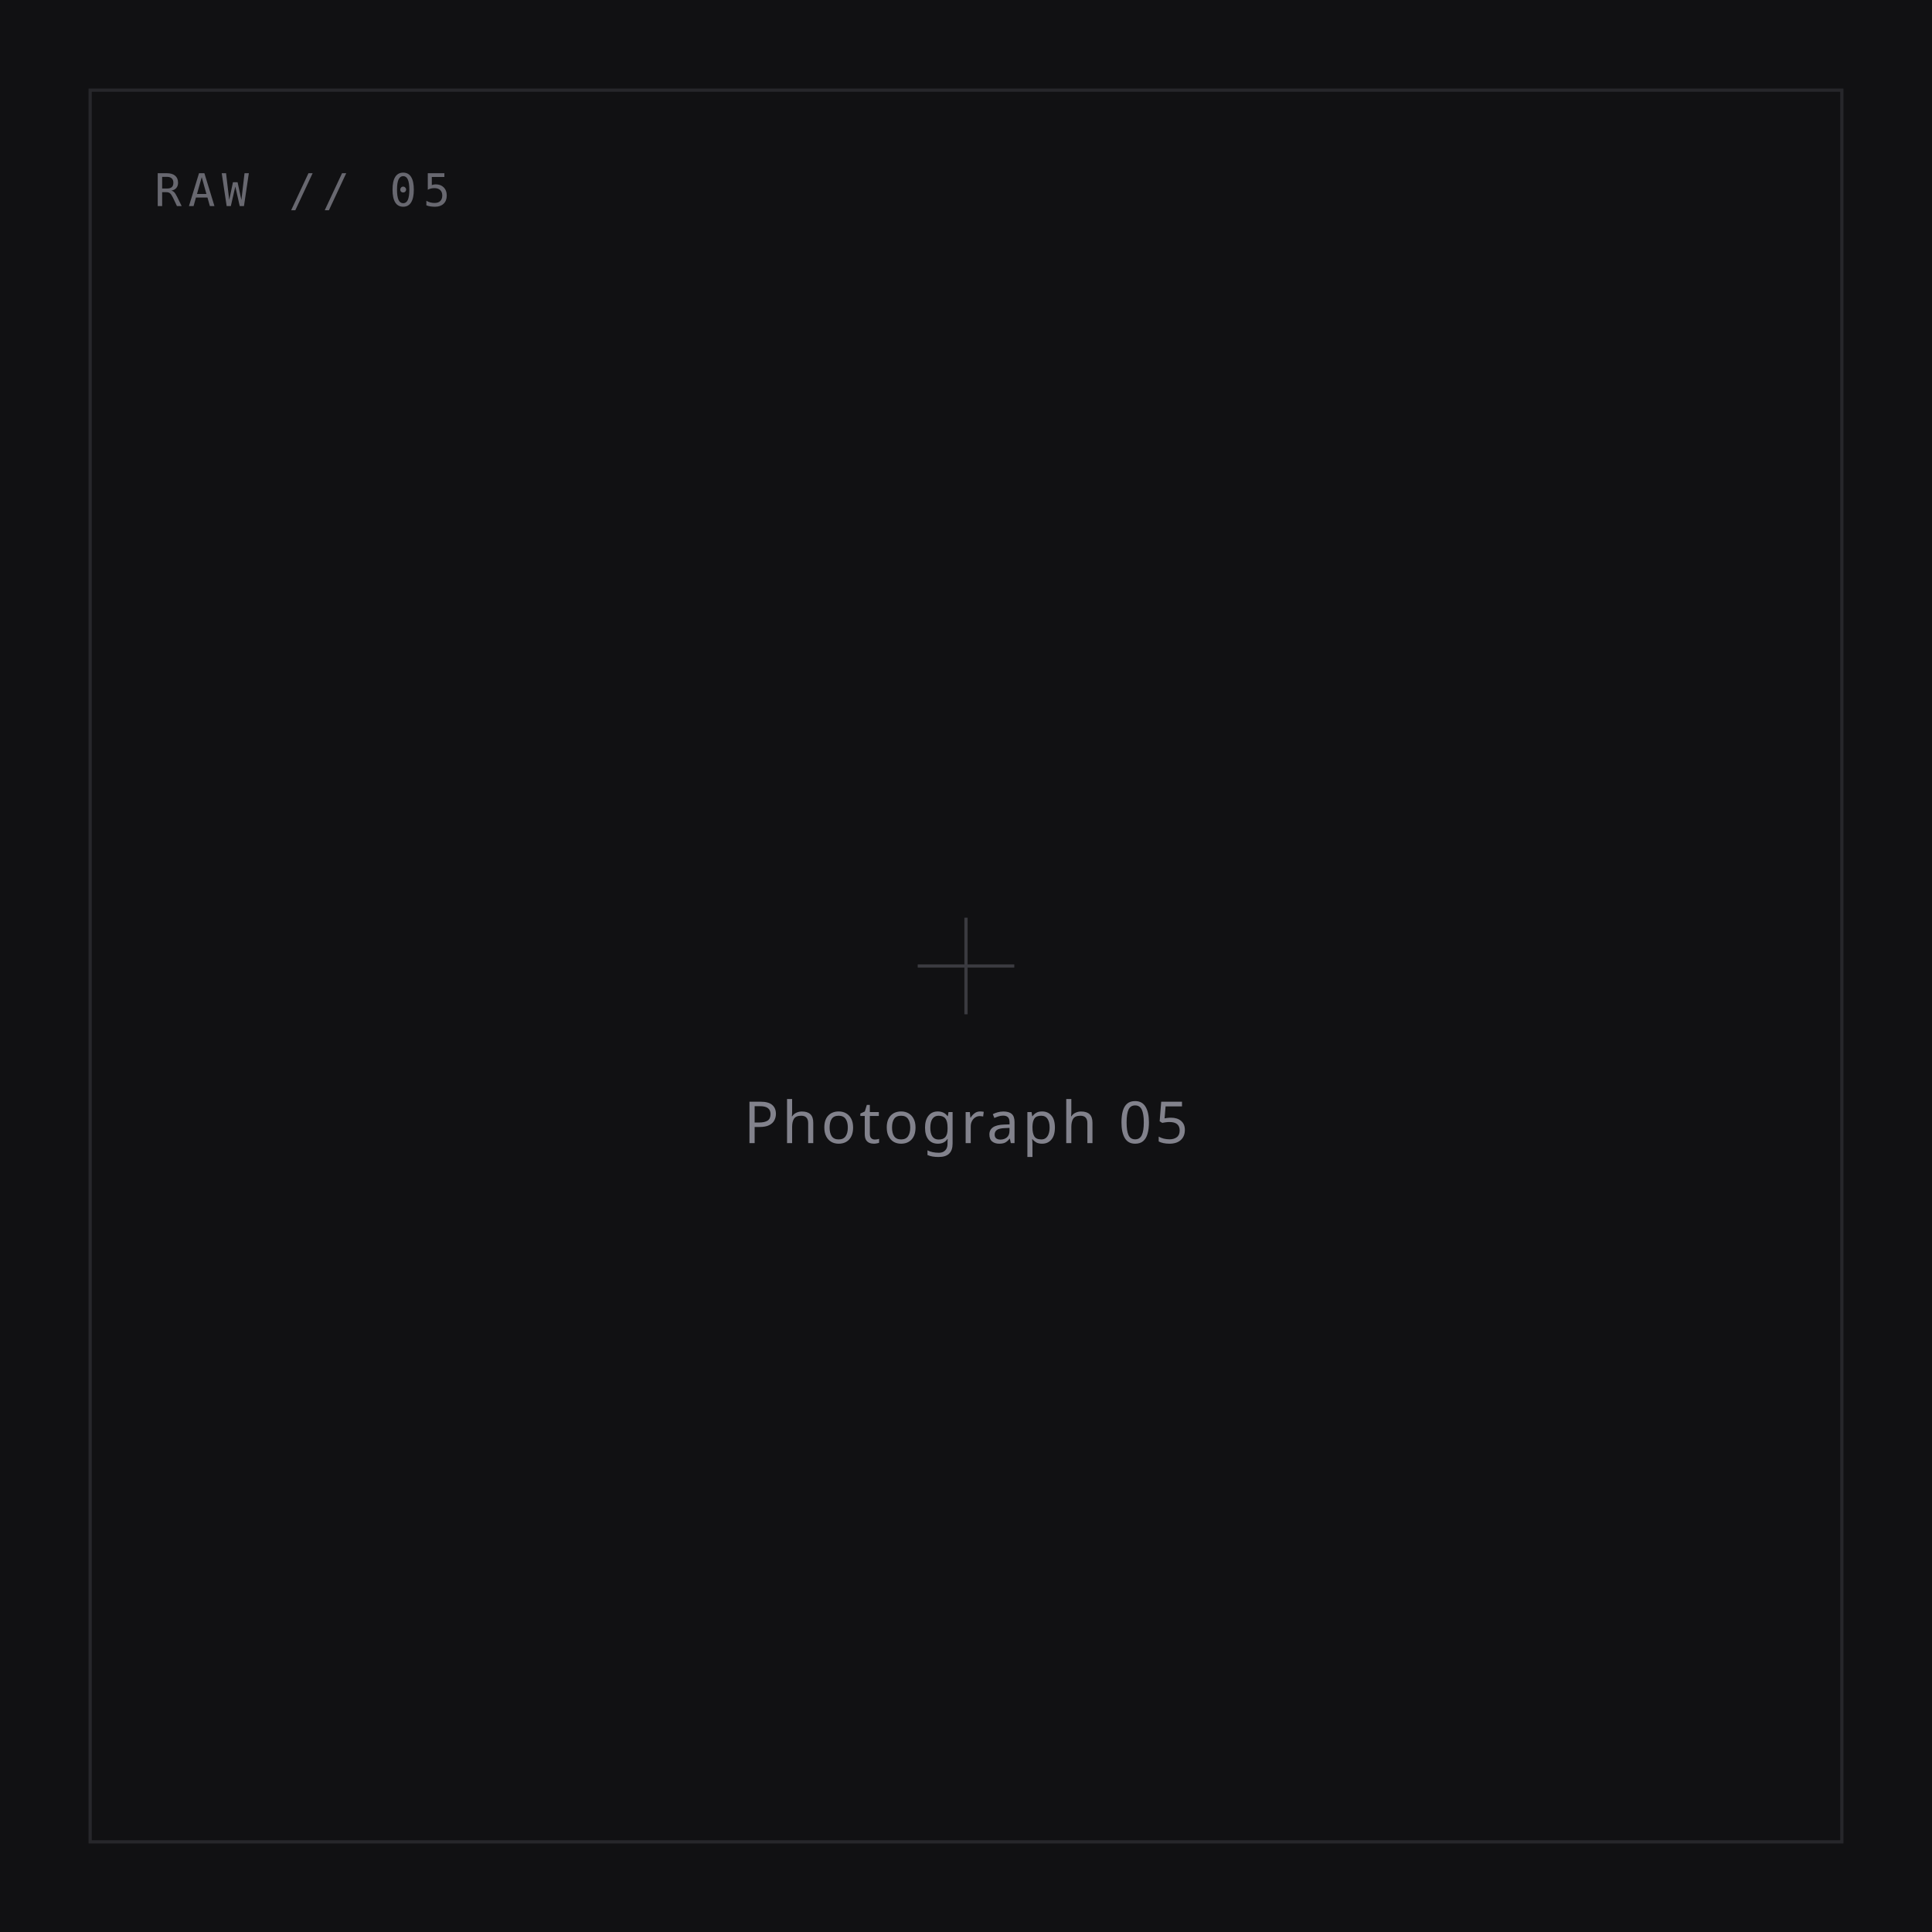
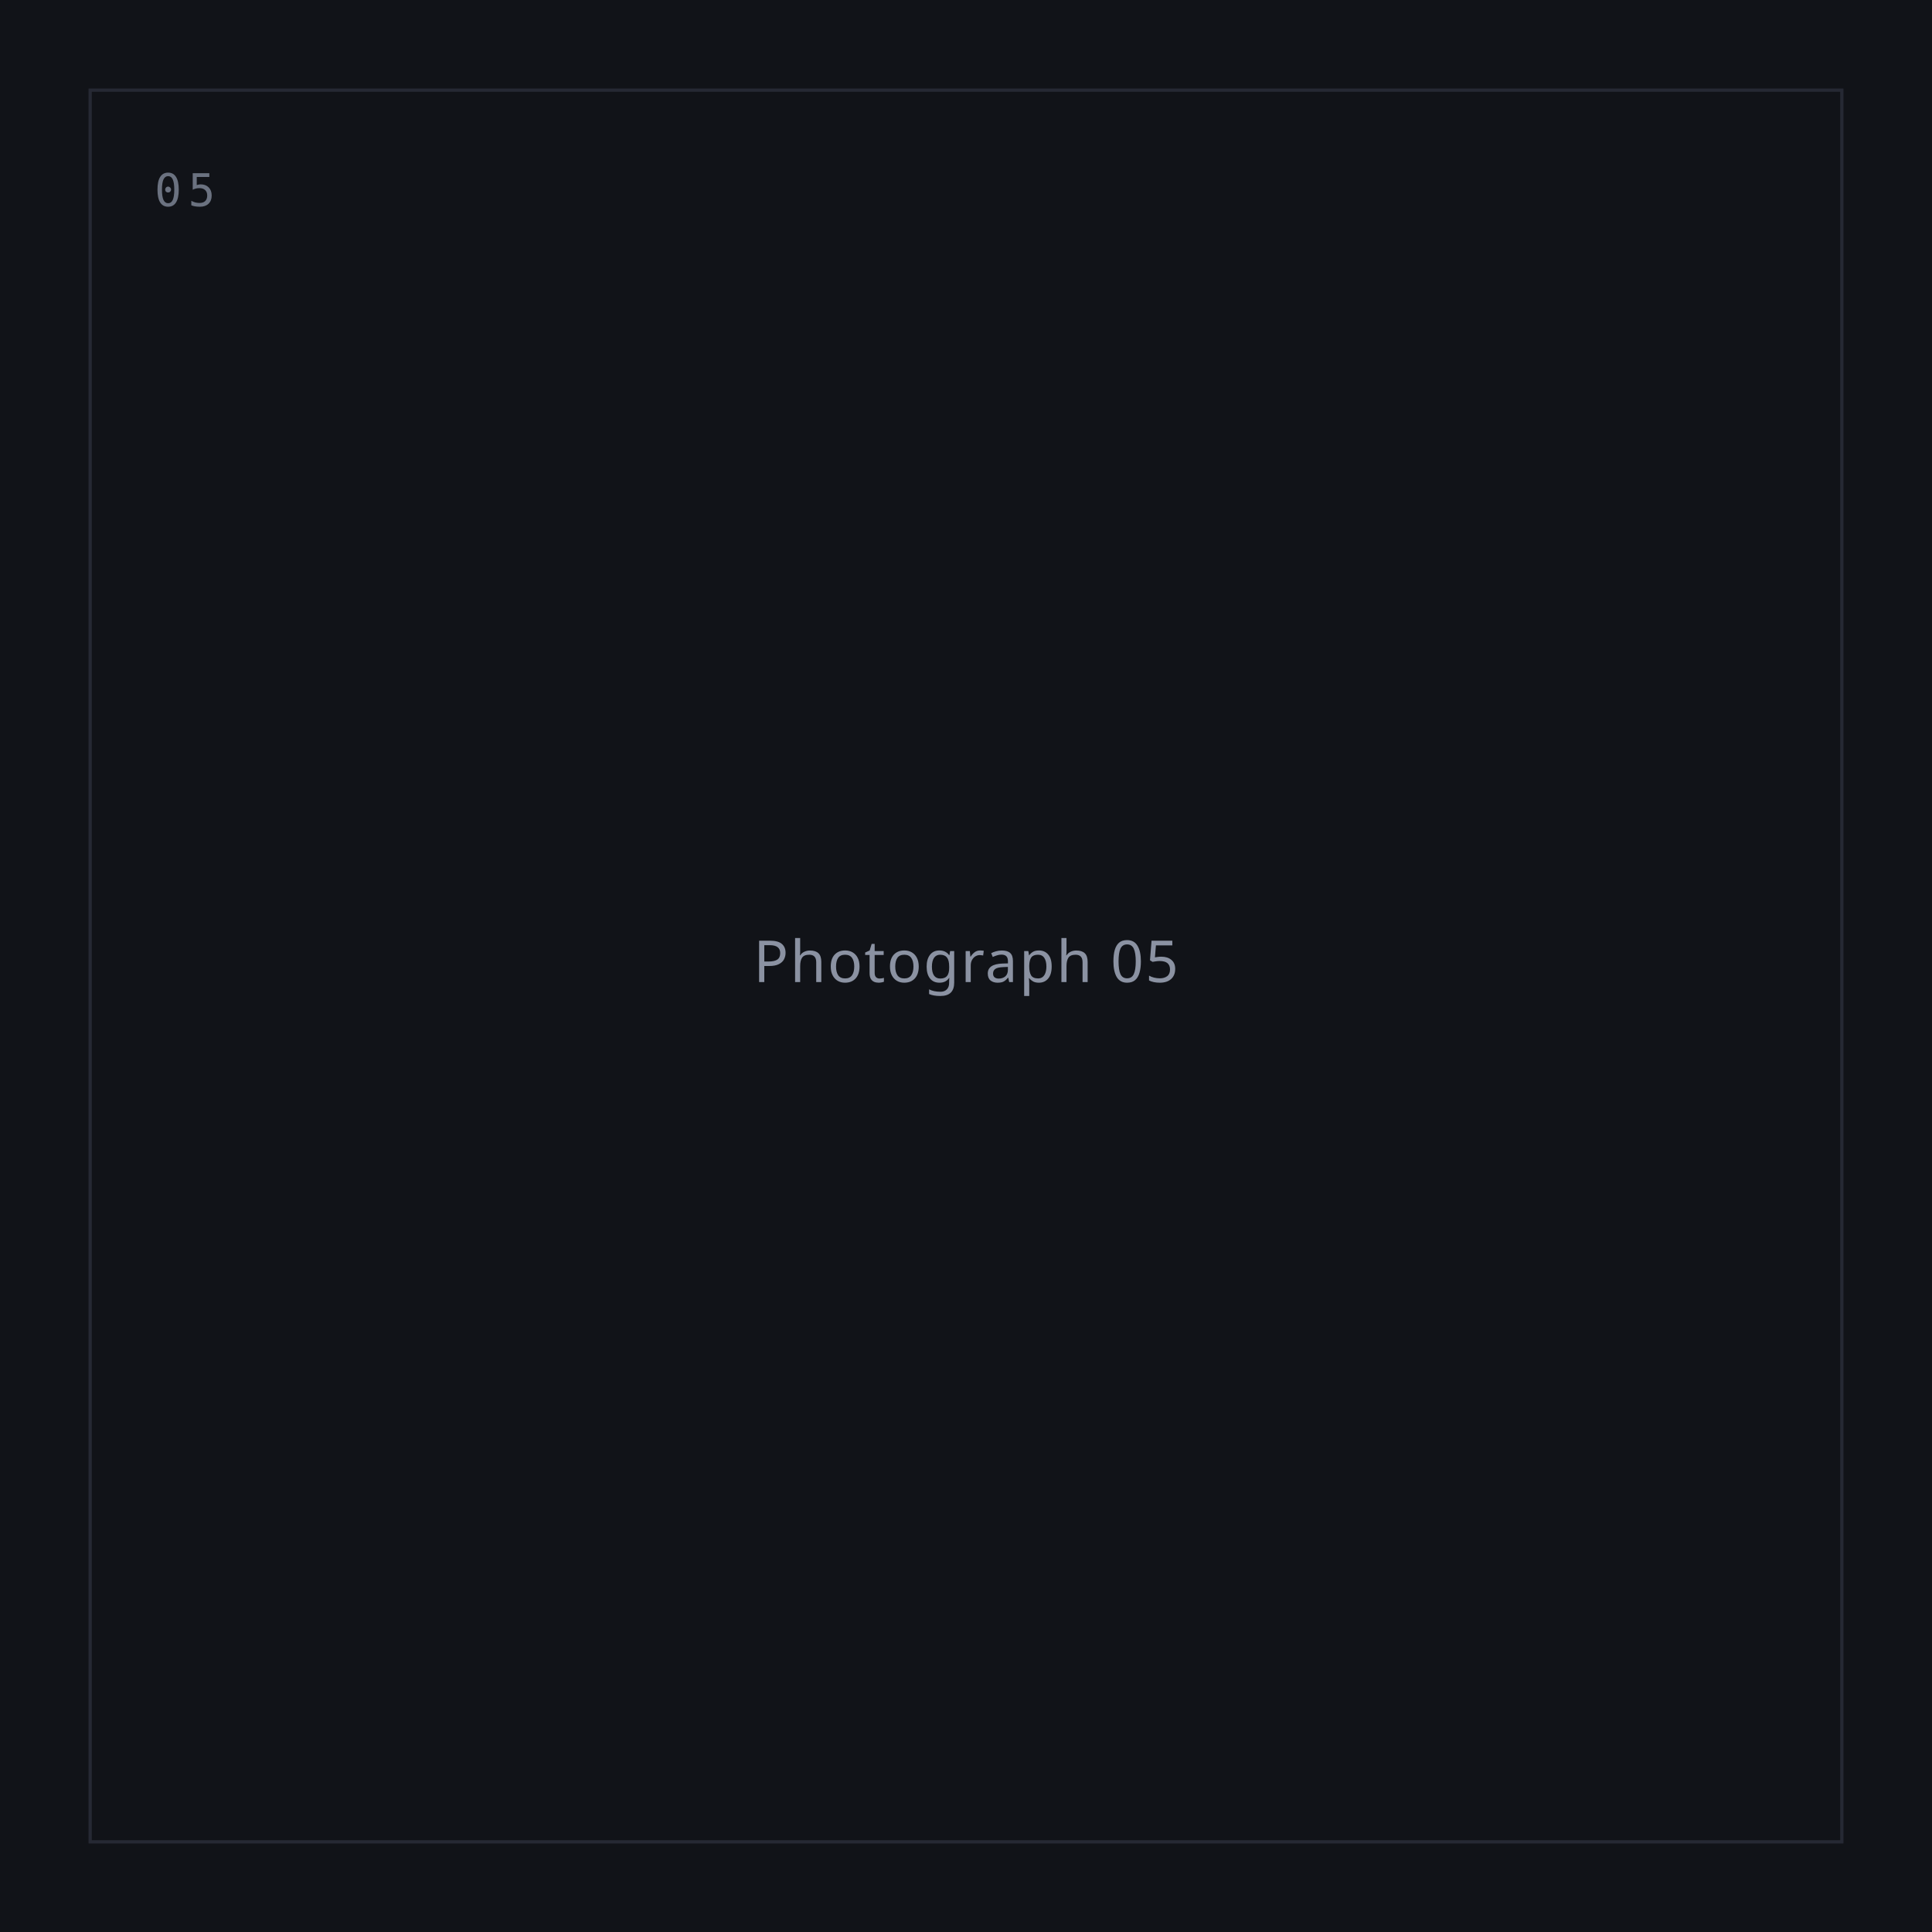
- <svg xmlns="http://www.w3.org/2000/svg" viewBox="0 0 600 600" width="100%" height="100%">
-   <rect width="600" height="600" fill="#111113" />
-   <rect x="28" y="28" width="544" height="544" fill="none" stroke="#27272b" stroke-width="1" />
-   <line x1="285" y1="300" x2="315" y2="300" stroke="#3a3a40" stroke-width="1" />
-   <line x1="300" y1="285" x2="300" y2="315" stroke="#3a3a40" stroke-width="1" />
-   <text x="48" y="64" fill="#686870" font-family="monospace" font-size="14" letter-spacing="2">RAW // 05</text>
-   <text x="300" y="355" fill="#82828c" font-family="sans-serif" font-size="18" text-anchor="middle" letter-spacing="1">Photograph 05</text>
+ <svg xmlns="http://www.w3.org/2000/svg" viewBox="0 0 600 600" width="600" height="600">
+   <rect width="600" height="600" fill="#111318" />
+   <rect x="28" y="28" width="544" height="544" fill="none" stroke="#262934" stroke-width="1" />
+   <text x="48" y="64" fill="#6b7280" font-family="monospace" font-size="14" letter-spacing="2">05</text>
+   <text x="300" y="305" fill="#8b92a2" font-family="sans-serif" font-size="18" text-anchor="middle" letter-spacing="0.5">Photograph 05</text>
</svg>
